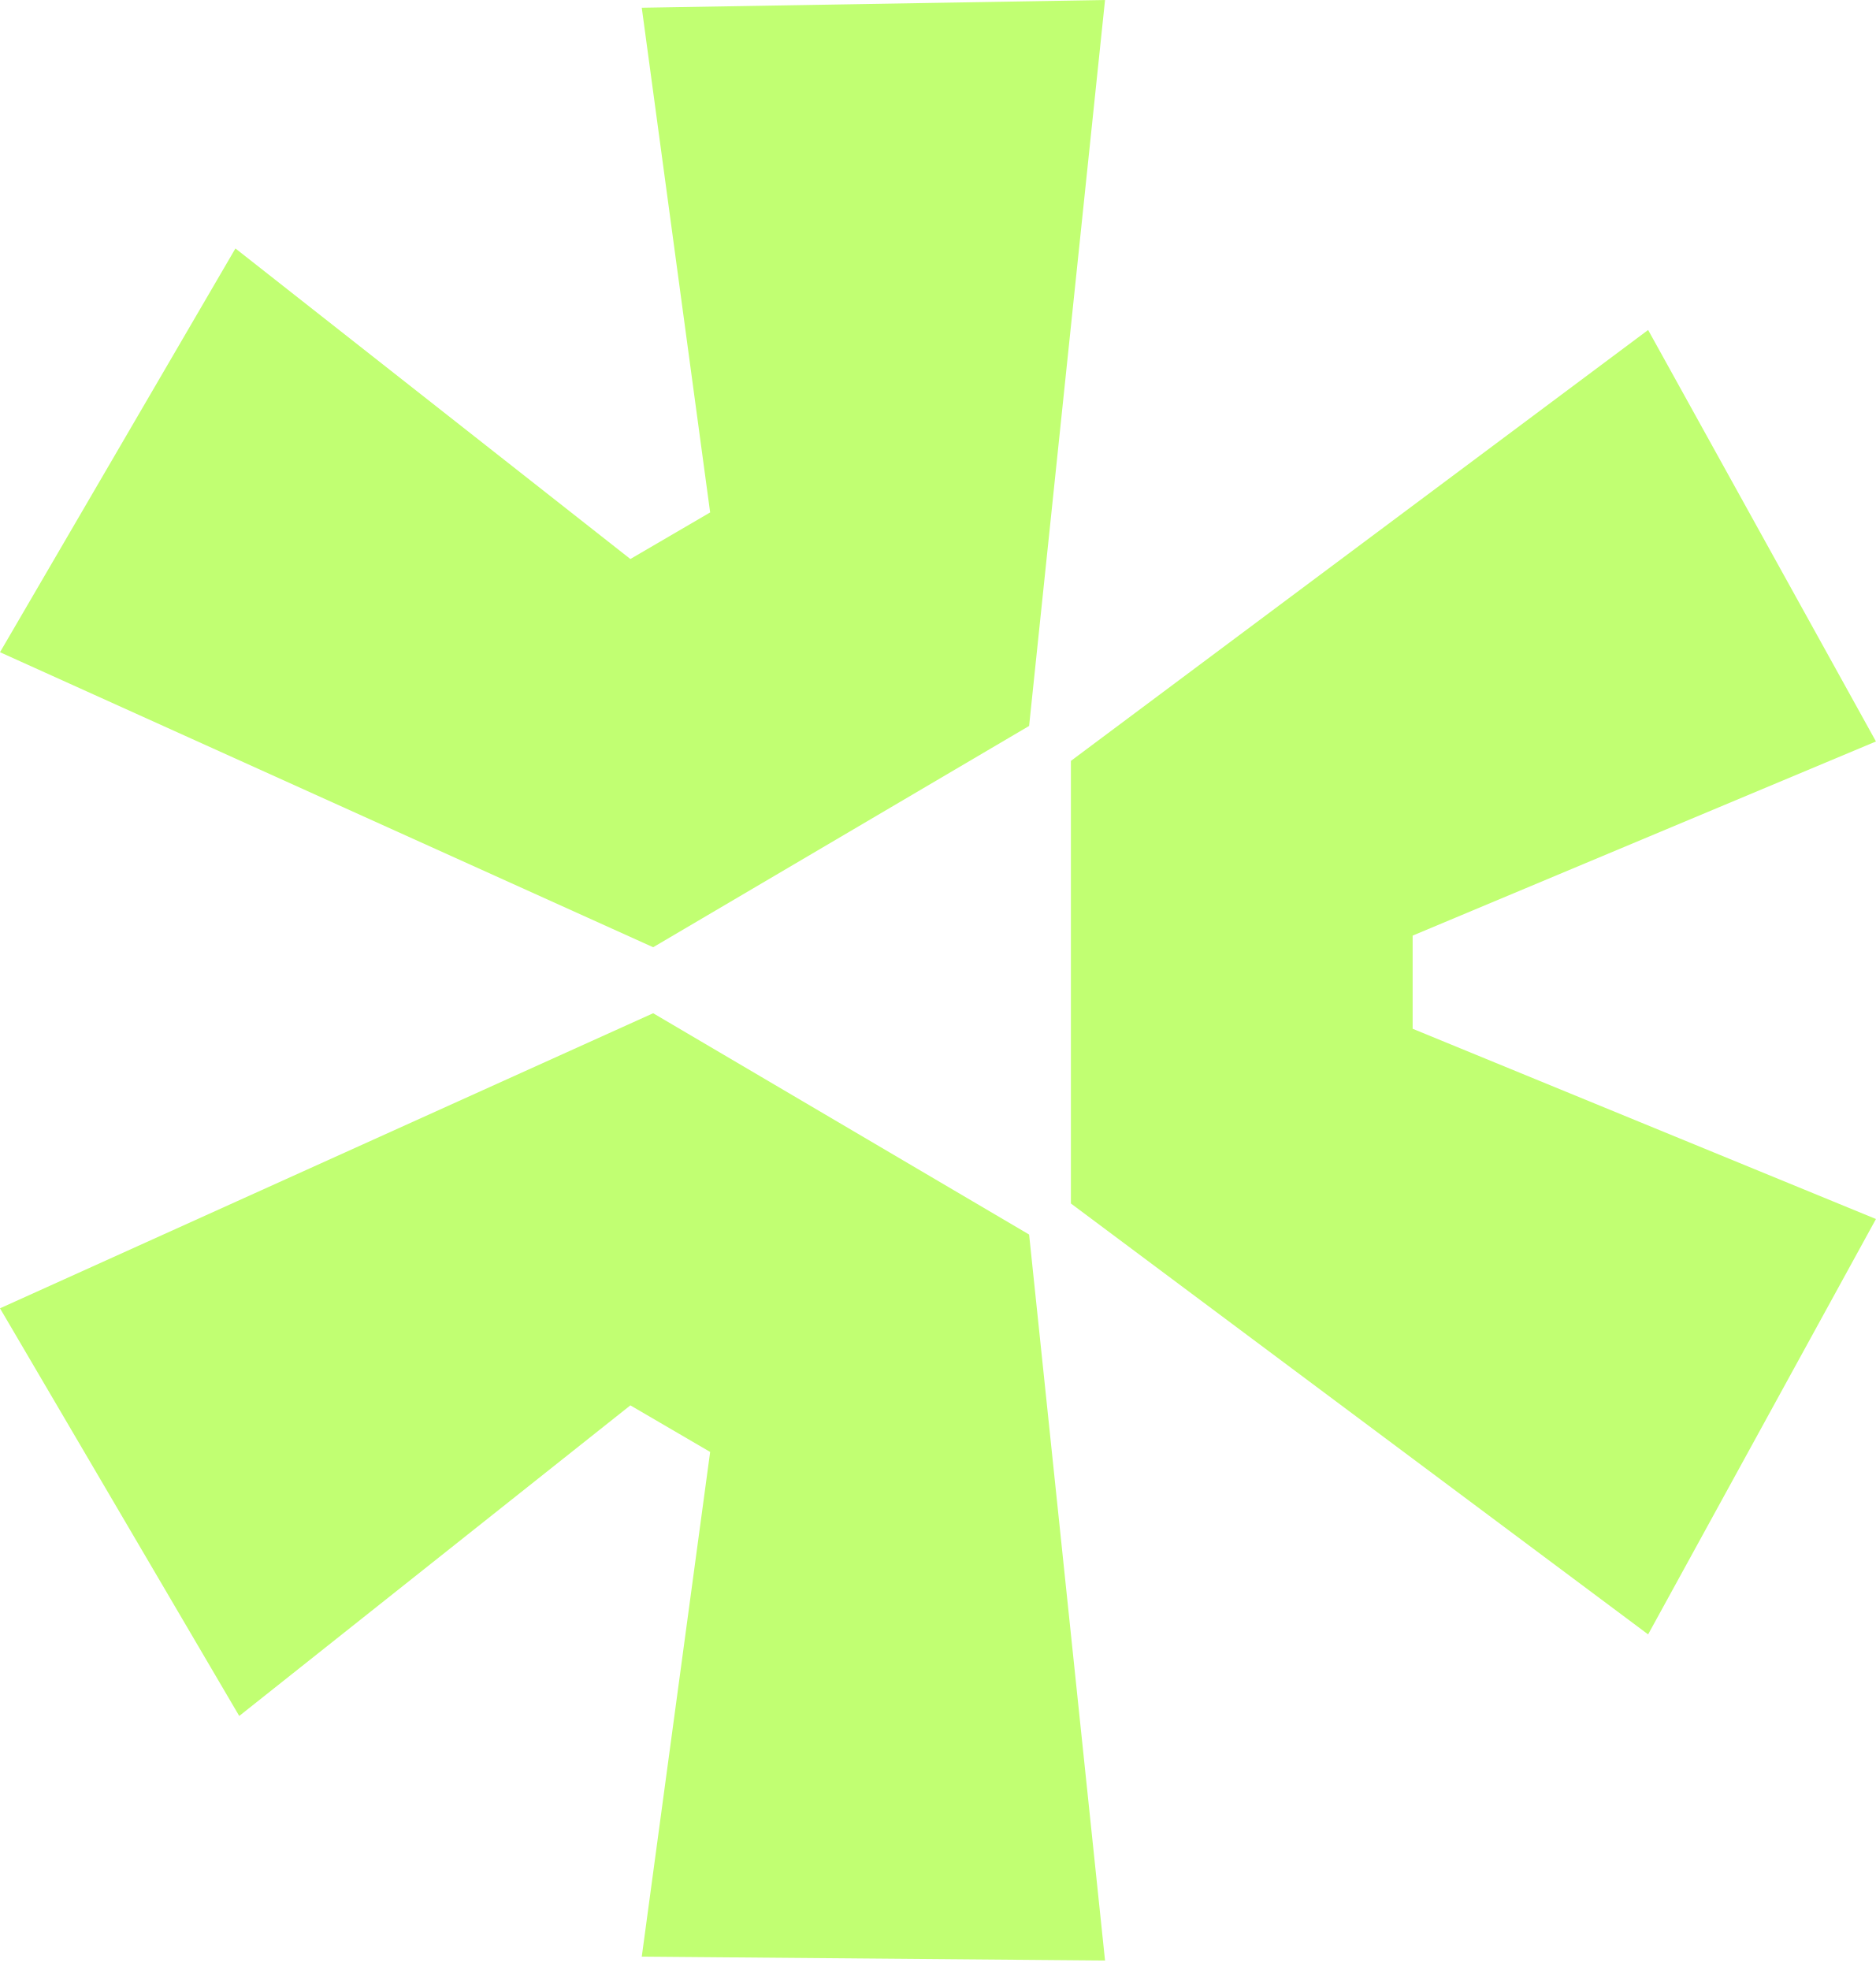
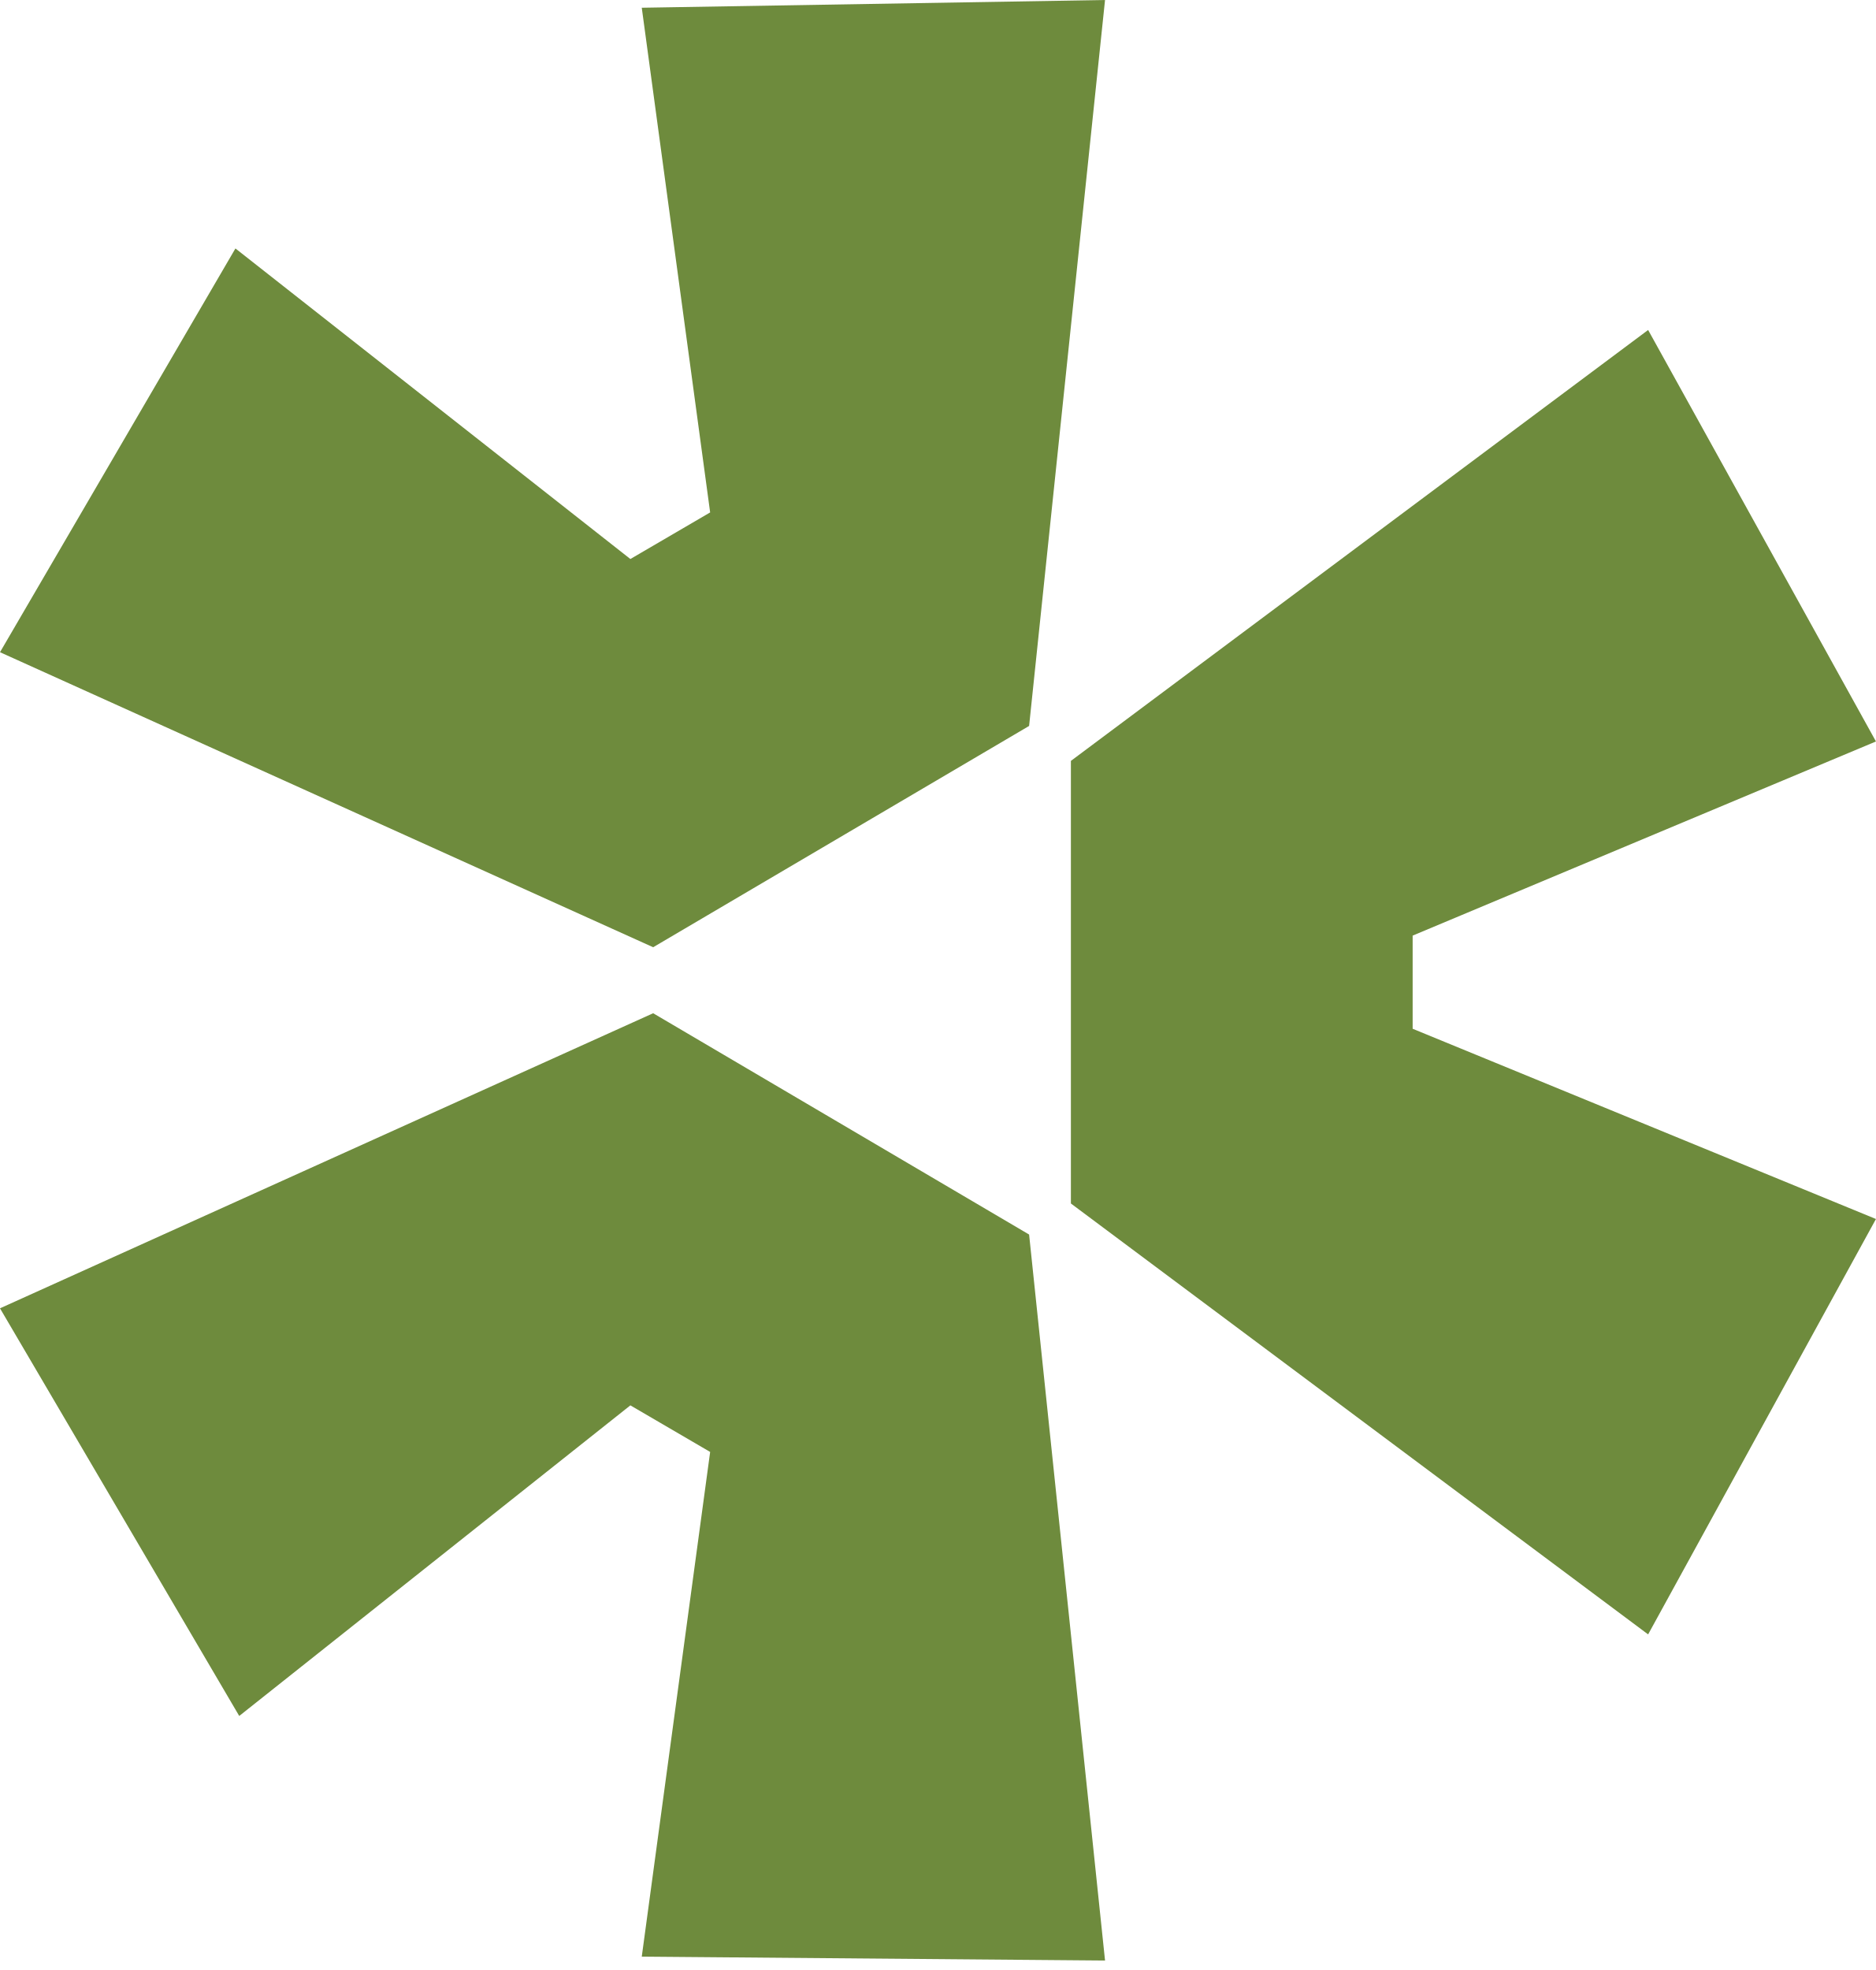
<svg xmlns="http://www.w3.org/2000/svg" width="40" height="42" viewBox="0 0 40 42" fill="none">
-   <path d="M0 27.893L13.927 21.602L21.943 26.32L23.562 41.798L13.684 41.715L15.142 30.955L13.441 29.962L5.101 36.584L0 27.893Z" fill="#C1FF72" />
-   <path d="M22.834 25.658L35.142 34.845L40 25.989L30.121 21.933V19.947L40 15.808L35.142 7.035L22.834 16.222V25.658Z" fill="#C1FF72" />
-   <path d="M21.943 15.477L23.562 0L13.684 0.165L15.142 10.925L13.441 11.918L5.02 5.297L0 13.905L13.927 20.195L21.943 15.477Z" fill="#C1FF72" />
+   <path d="M0 27.893L13.927 21.602L21.943 26.32L23.562 41.798L13.684 41.715L15.142 30.955L13.441 29.962L5.101 36.584L0 27.893Z" fill="#6E8B3D" />
+   <path d="M22.834 25.658L35.142 34.845L40 25.989L30.121 21.933V19.947L40 15.808L35.142 7.035L22.834 16.222V25.658Z" fill="#6E8B3D" />
+   <path d="M21.943 15.477L23.562 0L13.684 0.165L15.142 10.925L13.441 11.918L5.02 5.297L0 13.905L13.927 20.195L21.943 15.477Z" fill="#6E8B3D" />
</svg>
